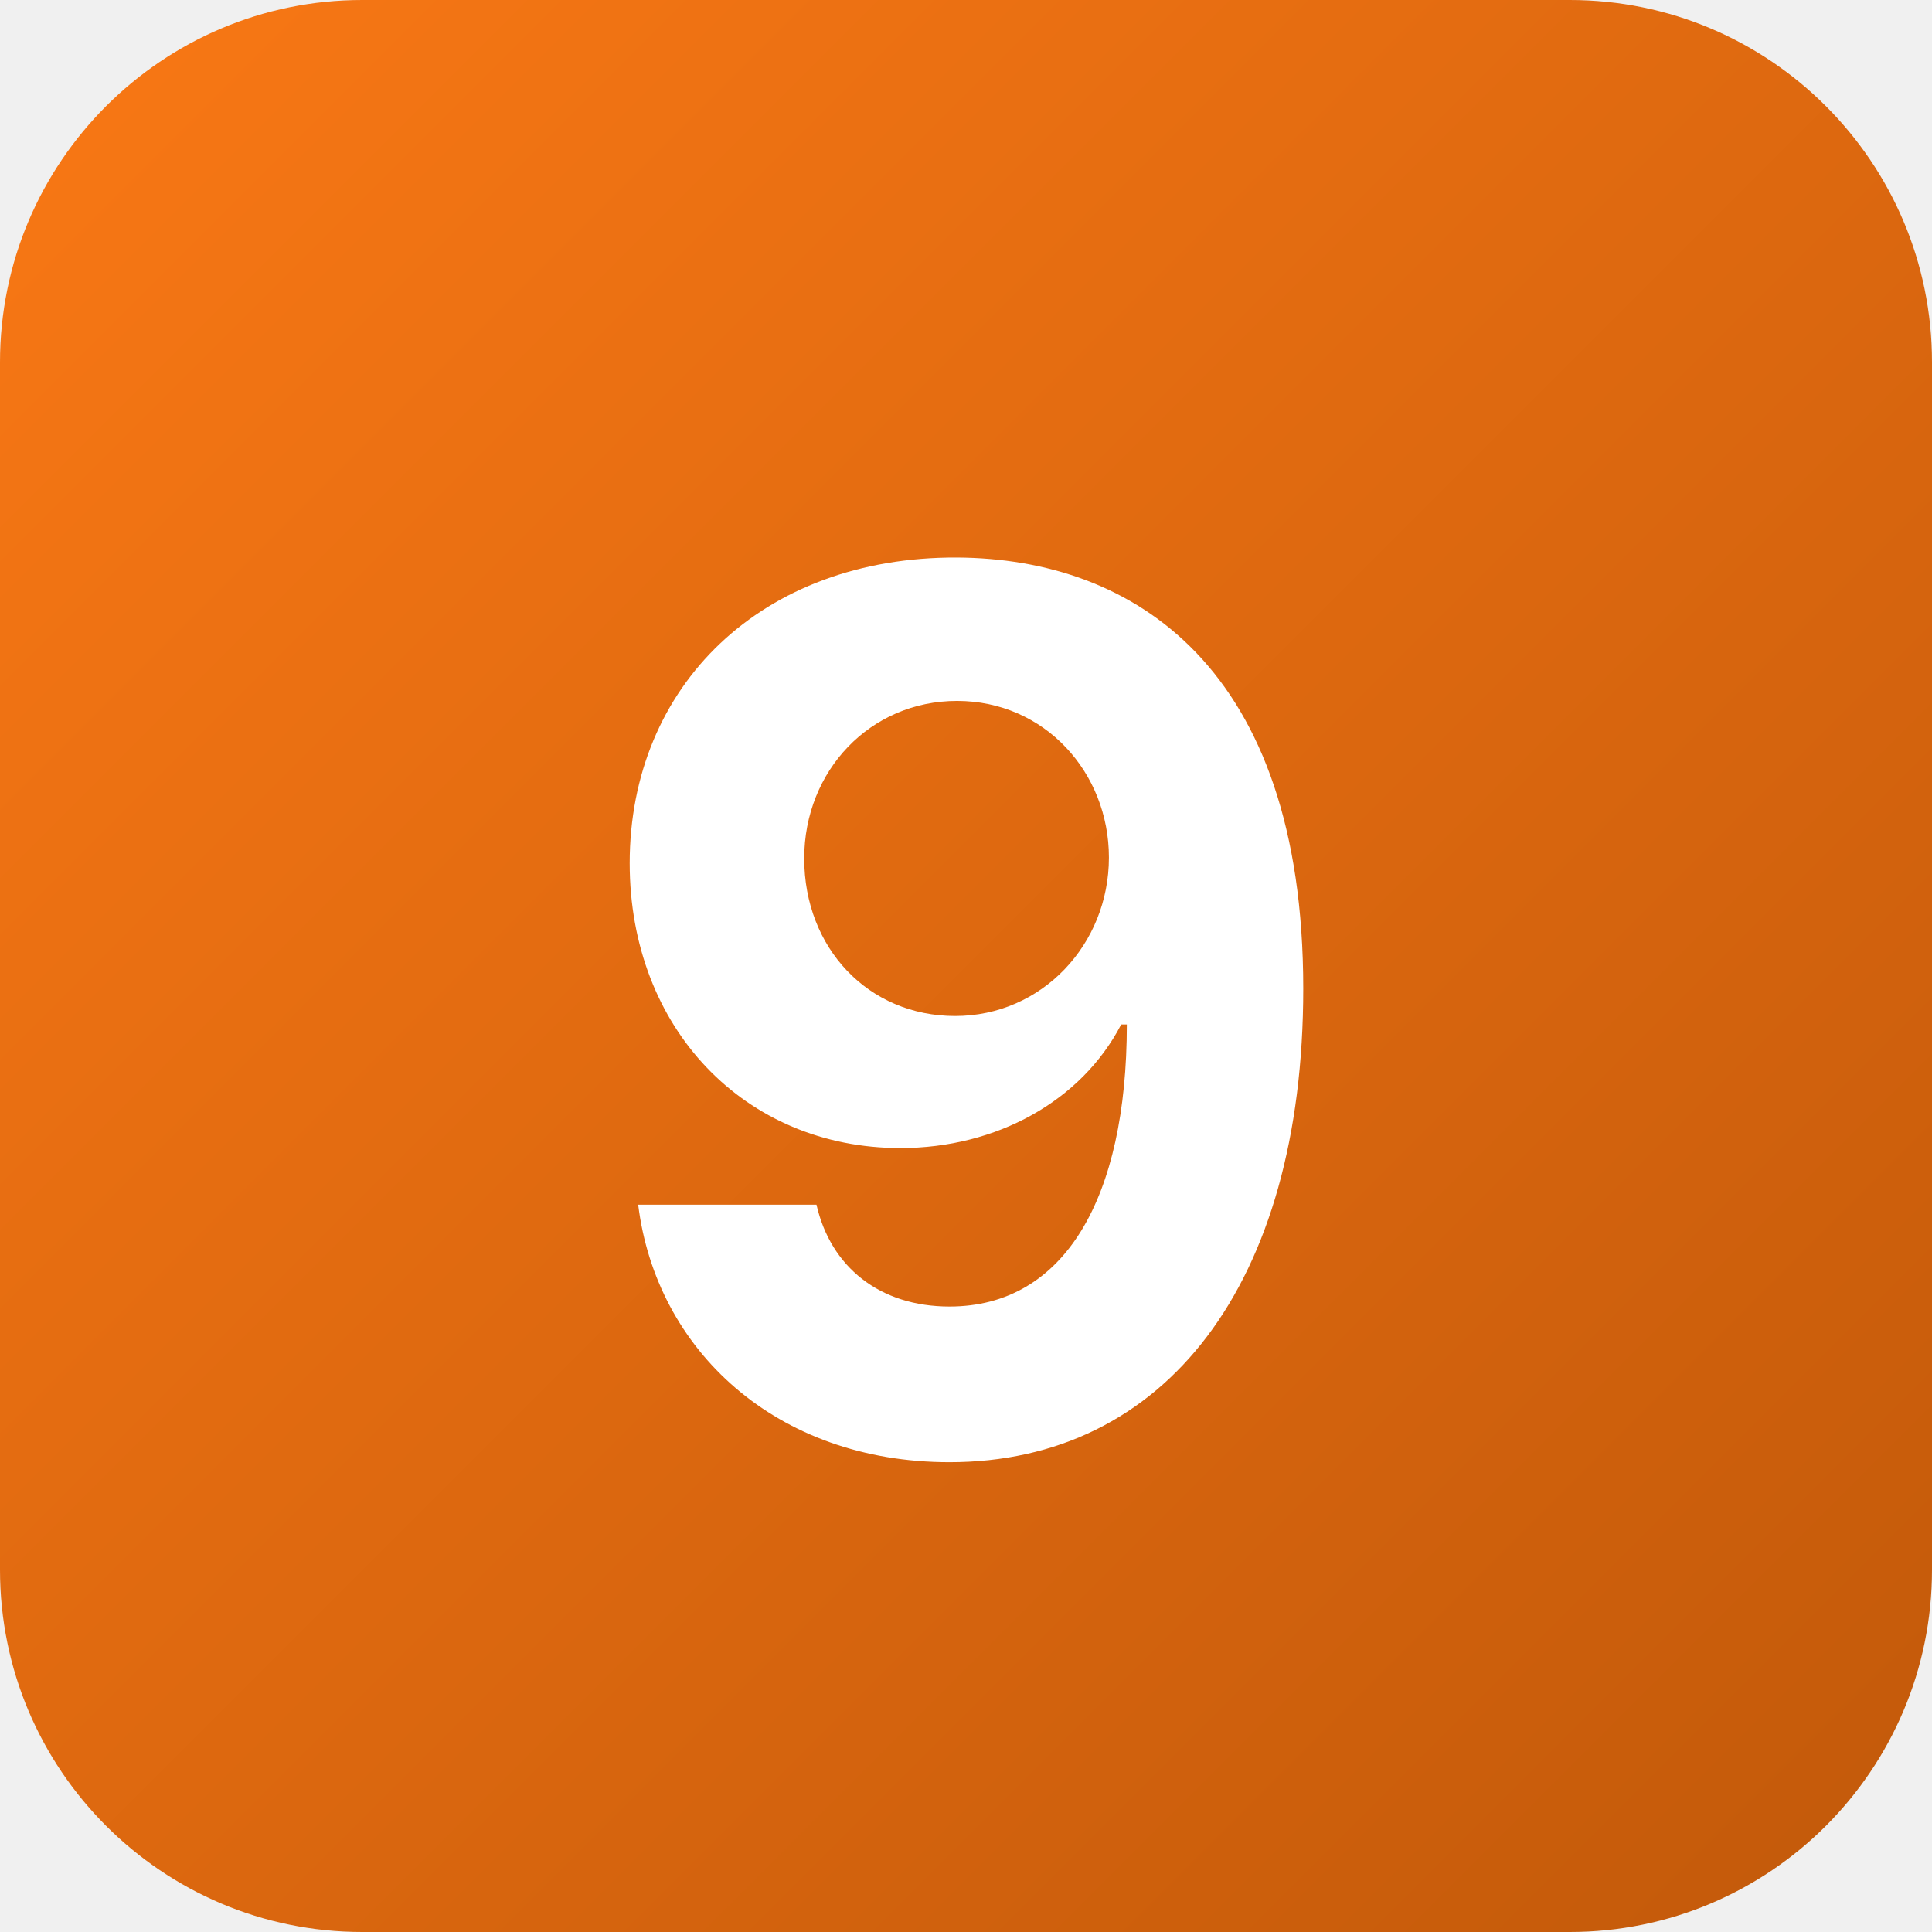
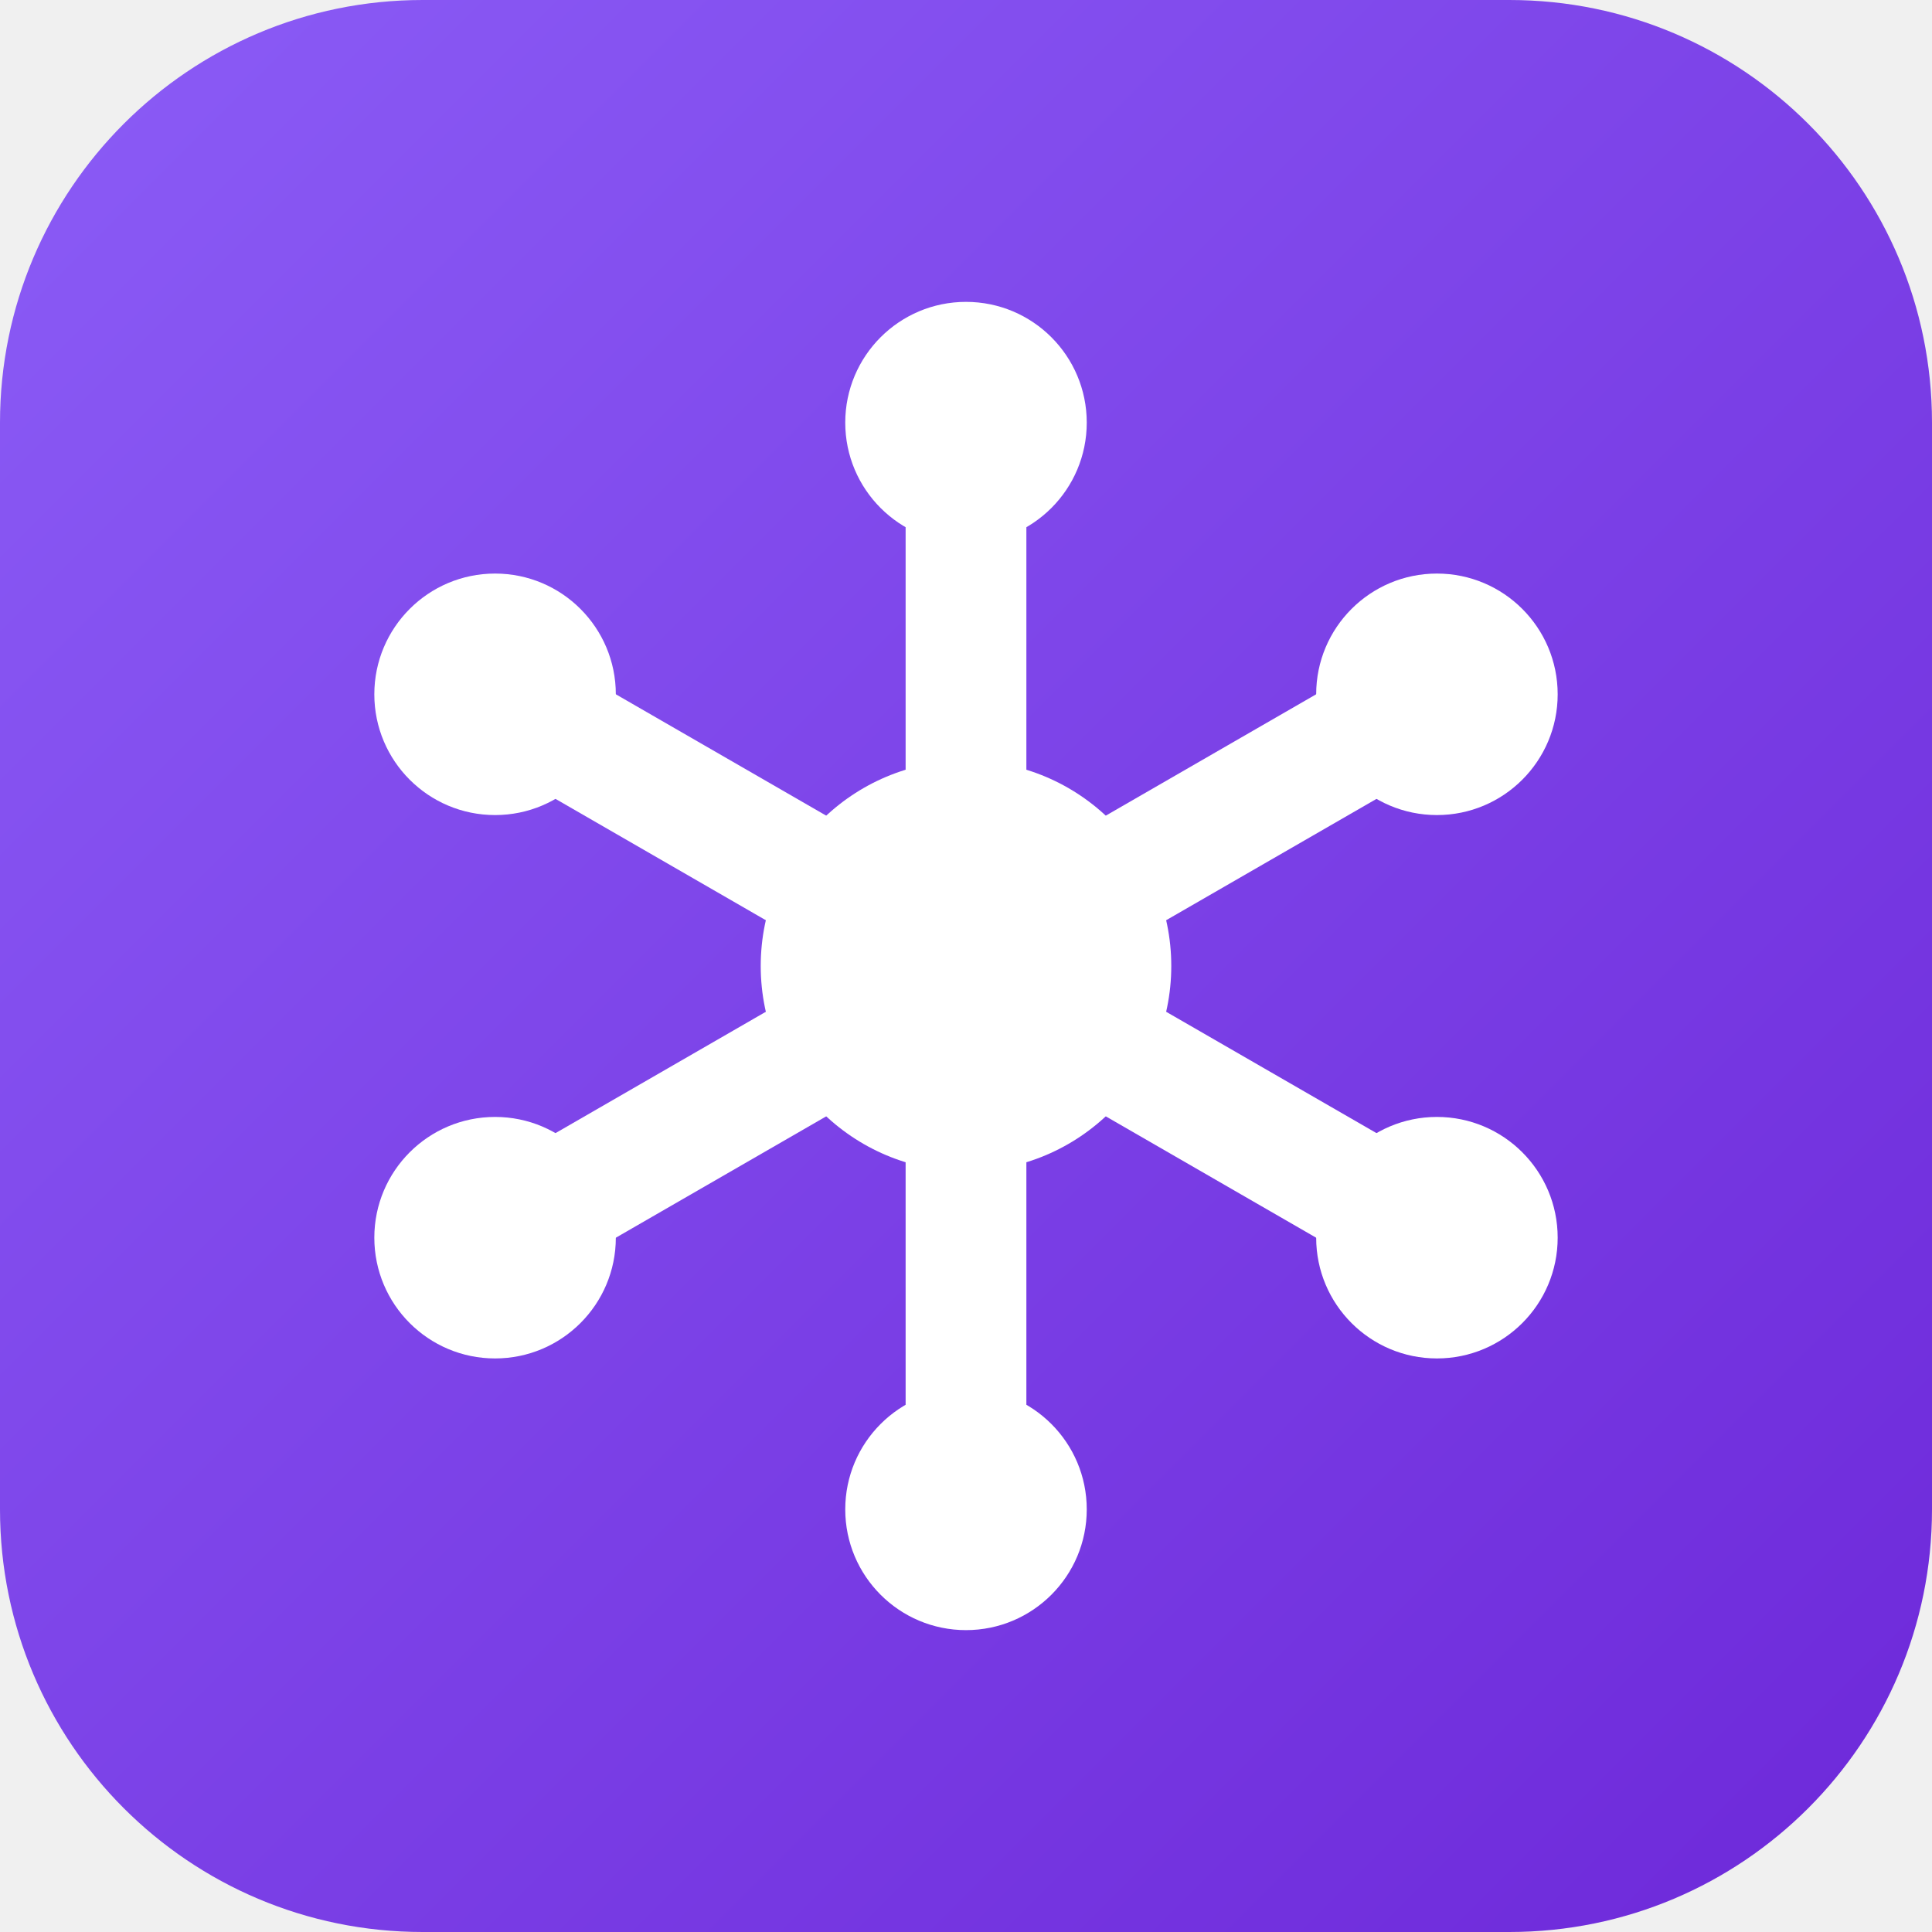
<svg xmlns="http://www.w3.org/2000/svg" width="32" height="32" viewBox="0 0 32 32" fill="none">
-   <rect width="32" height="32" rx="6" fill="url(#gradient)" />
-   <text x="16" y="24" font-family="system-ui, -apple-system, sans-serif" font-size="20" font-weight="700" fill="white" text-anchor="middle">9</text>
+   <rect width="32" height="32" rx="7" fill="url(#onrouter-hub)" />
+   <g stroke="white" stroke-width="2" stroke-linecap="round">
+     <line x1="16" y1="16" x2="16" y2="7" />
+     <line x1="16" y1="16" x2="23.8" y2="11.5" />
+     <line x1="16" y1="16" x2="23.8" y2="20.5" />
+     <line x1="16" y1="16" x2="16" y2="25" />
+     <line x1="16" y1="16" x2="8.2" y2="20.5" />
+     <line x1="16" y1="16" x2="8.2" y2="11.5" />
+   </g>
+   <g fill="white">
+     <circle cx="16" cy="7" r="2" />
+     <circle cx="23.8" cy="11.5" r="2" />
+     <circle cx="23.8" cy="20.5" r="2" />
+     <circle cx="16" cy="25" r="2" />
+     <circle cx="8.2" cy="20.5" r="2" />
+     <circle cx="8.2" cy="11.5" r="2" />
+   </g>
+   <circle cx="16" cy="16" r="3.4" fill="white" />
  <defs>
-     <linearGradient id="gradient" x1="0" y1="0" x2="32" y2="32" gradientUnits="userSpaceOnUse">
-       <stop stop-color="#f97815" />
-       <stop offset="1" stop-color="#c2590a" />
+     <linearGradient id="onrouter-hub" x1="0" y1="0" x2="32" y2="32" gradientUnits="userSpaceOnUse">
+       <stop stop-color="#8B5CF6" />
+       <stop offset="1" stop-color="#6D28D9" />
    </linearGradient>
  </defs>
</svg>
